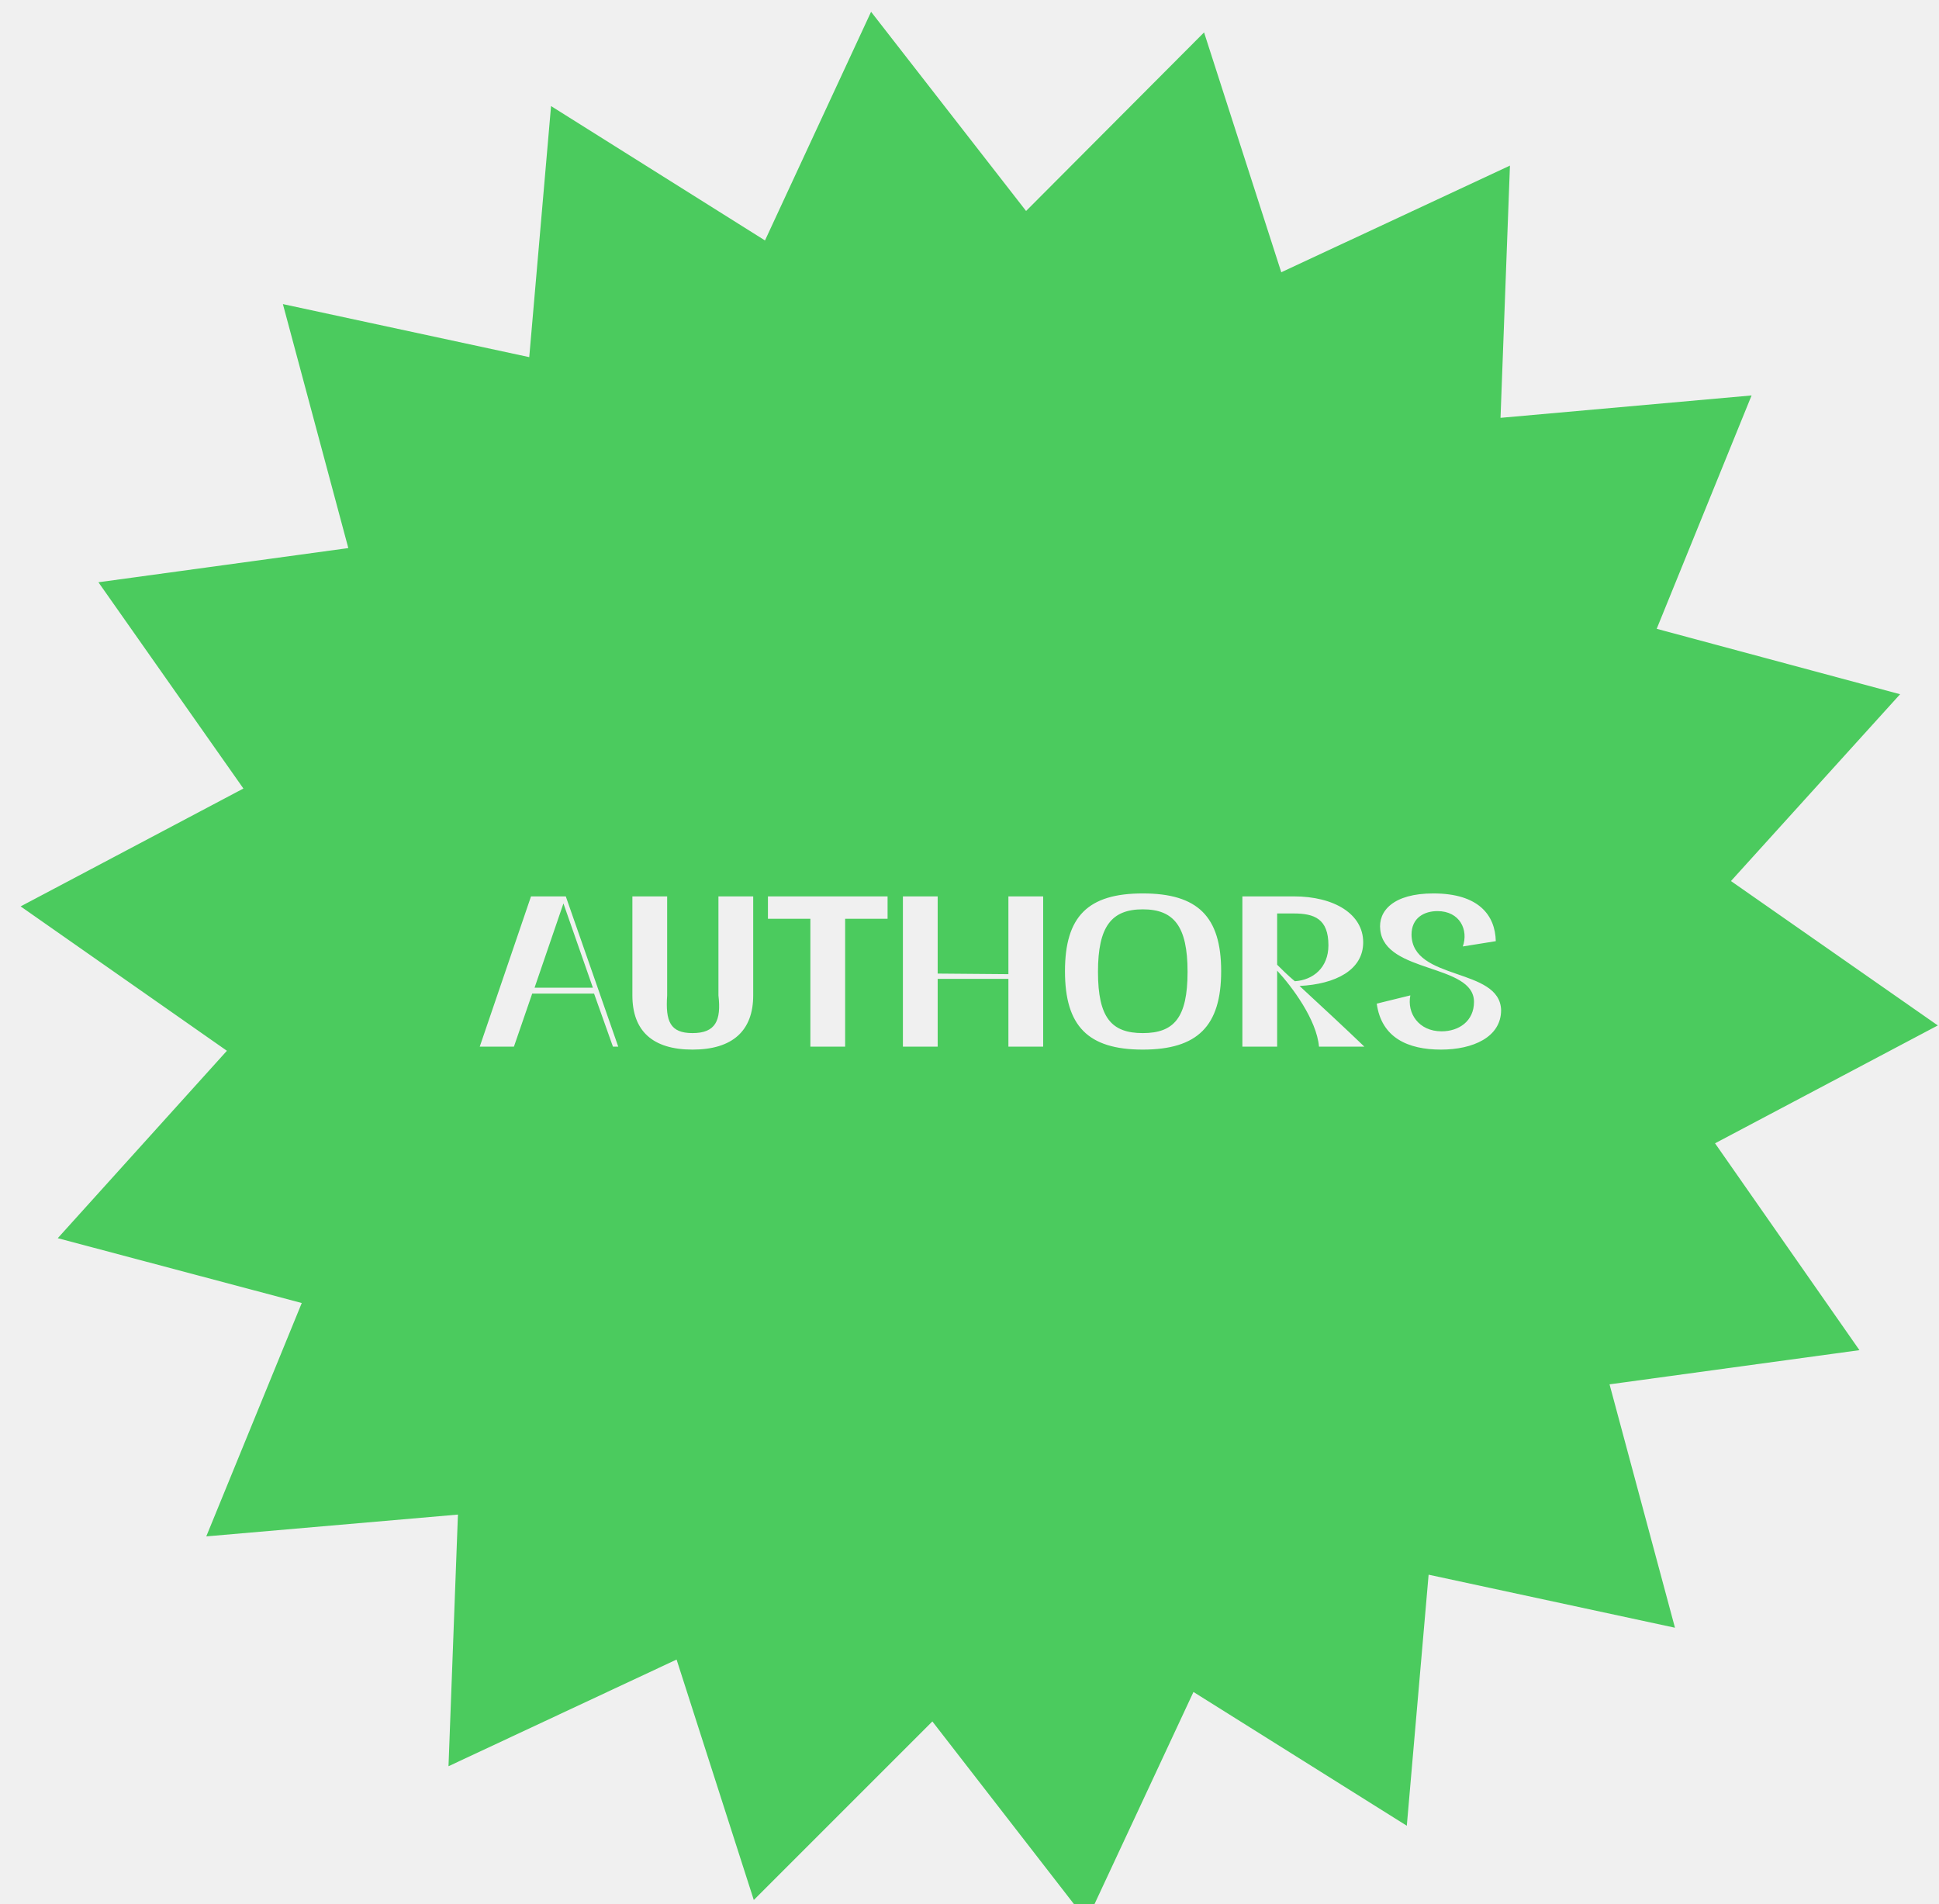
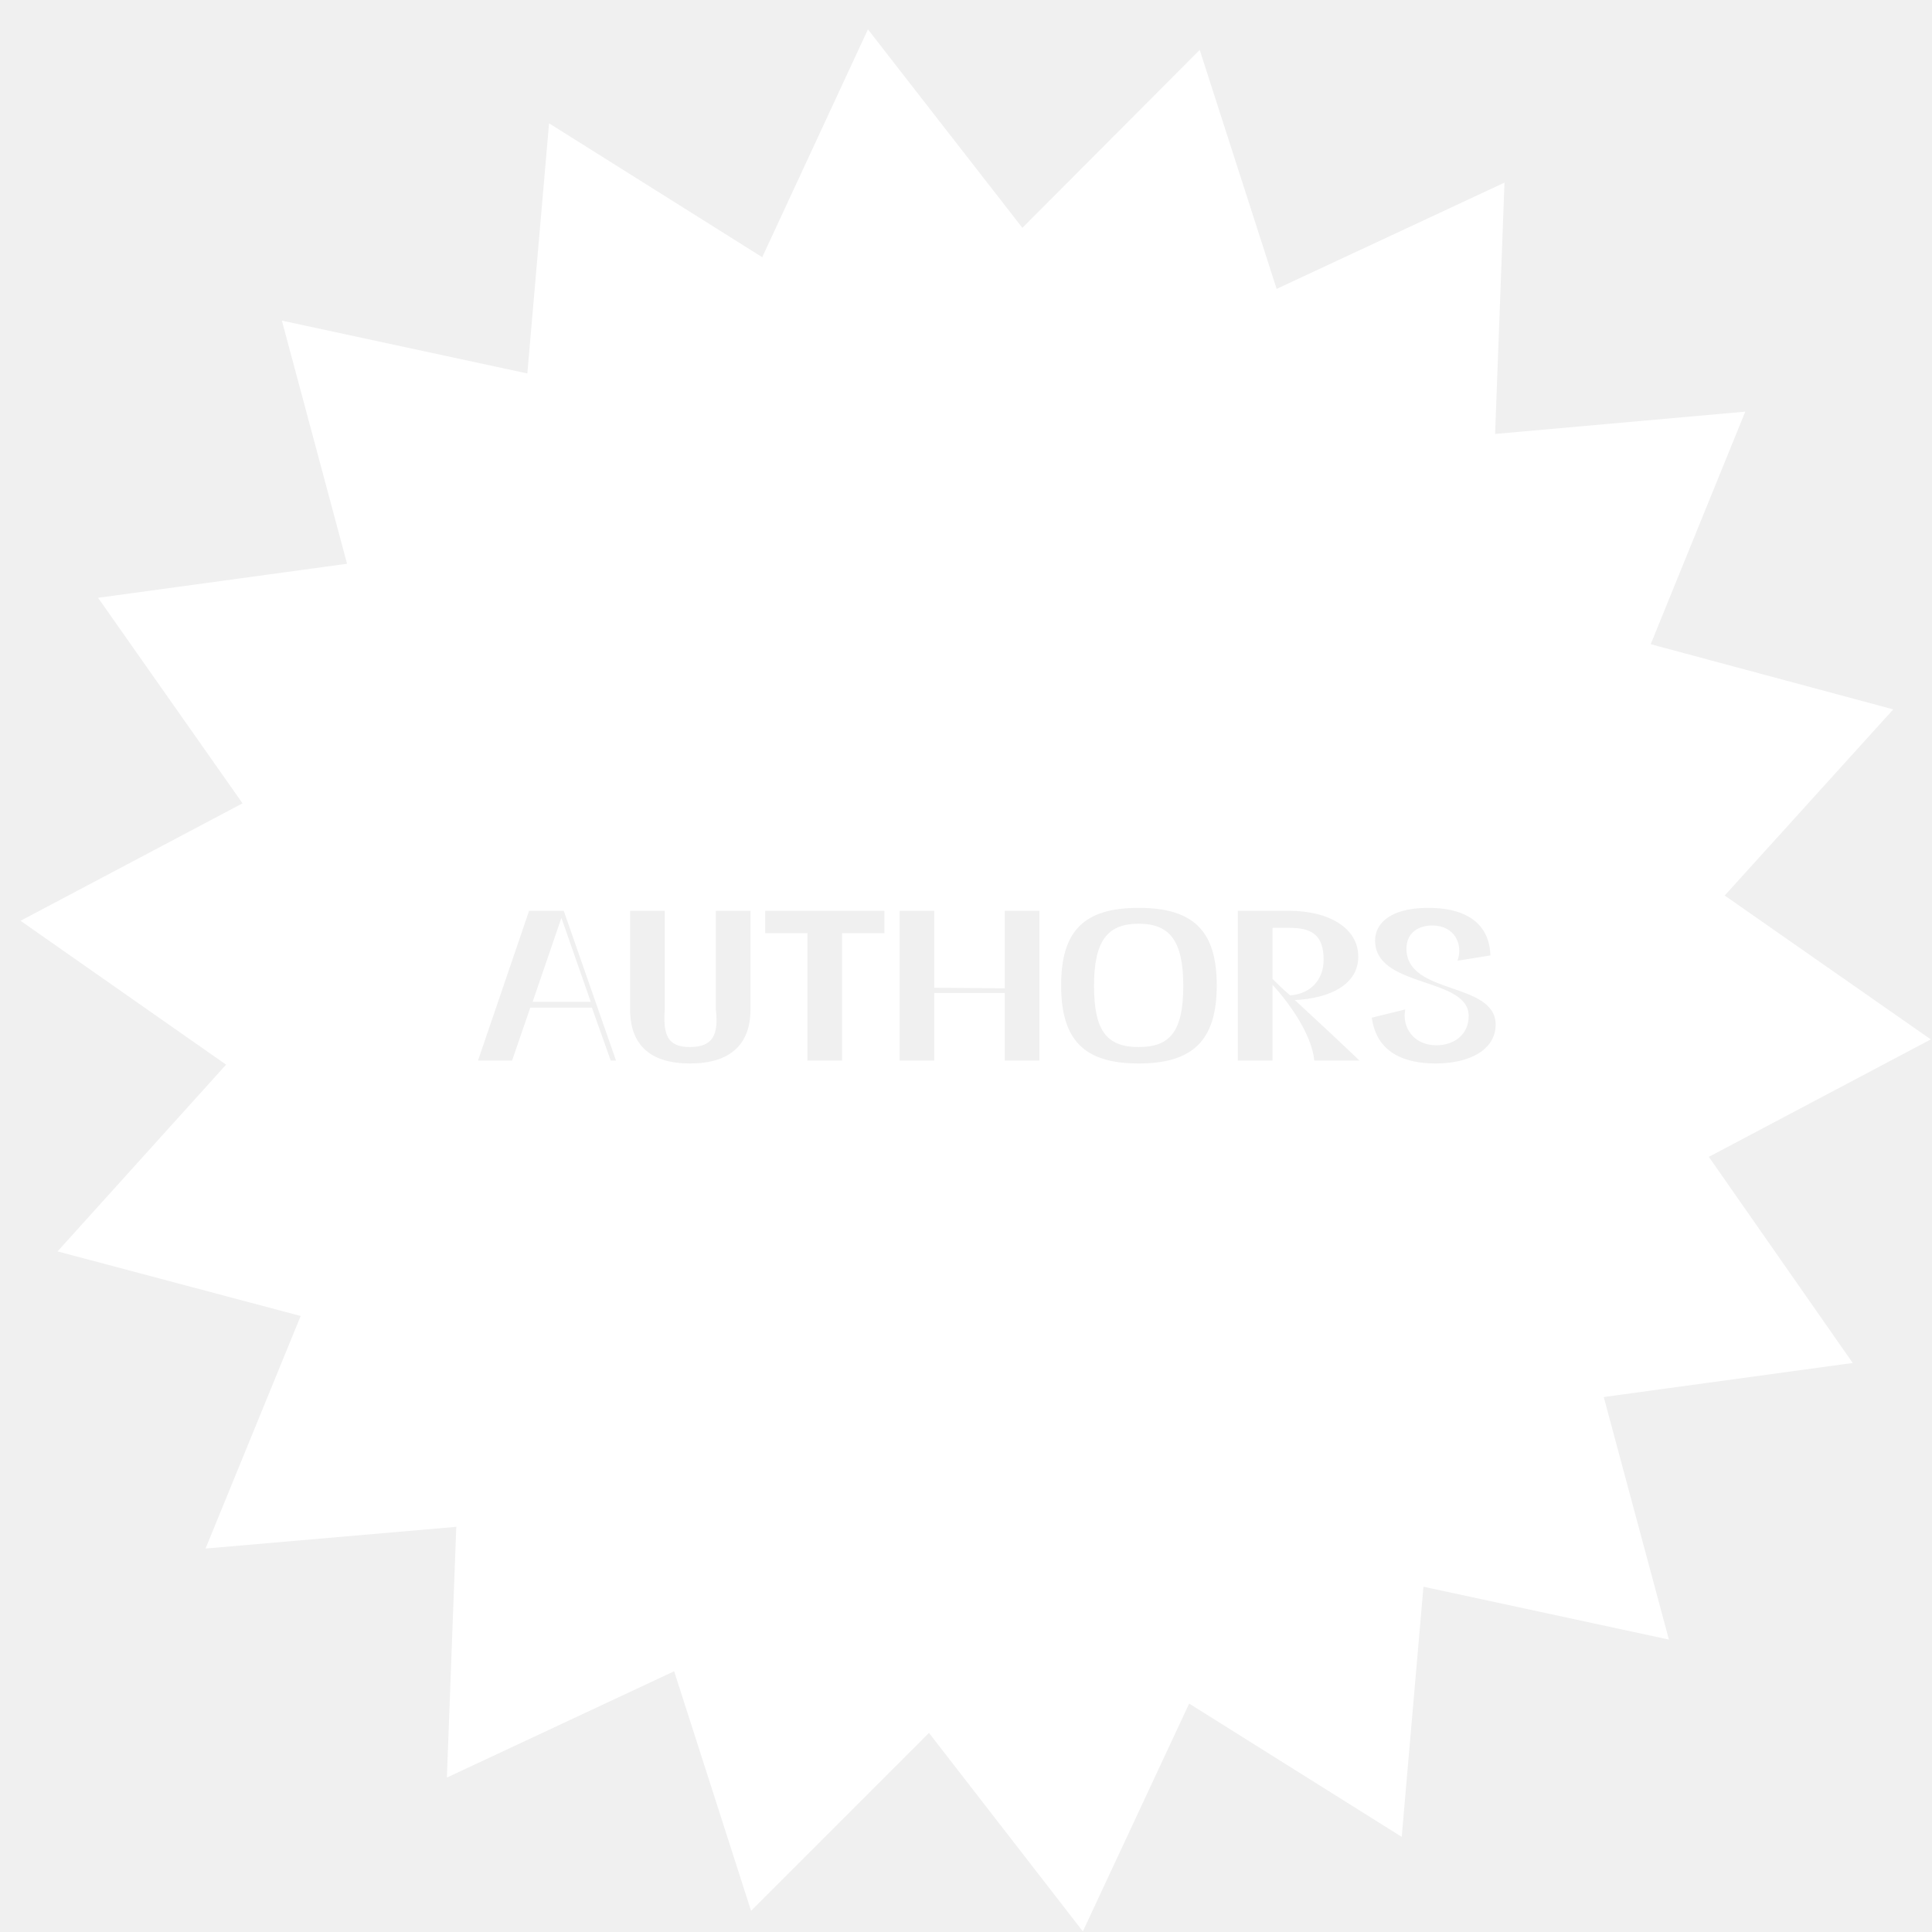
- <svg xmlns="http://www.w3.org/2000/svg" version="1.2" viewBox="0 0 329 323" width="329" height="323">
+ <svg xmlns="http://www.w3.org/2000/svg" version="1.2" viewBox="0 0 329 323" width="200" height="200">
  <style>
- 		.s0 { fill: #4bcb5e } 
+ 		.s0 { fill: #ffffff } 
	</style>
  <path id="Layer" fill-rule="evenodd" class="s0" d="m315.5 229.1l-42.4 5.8 11.1 41.3-41.8-9-3.7 42.6-36.2-22.7-18.1 38.8-26.2-33.8-30.3 30.3-13.1-40.8-38.7 18.1 1.6-42.7-42.7 3.7 16.2-39.6-41.4-11 28.7-31.8-35-24.5 37.8-20-24.6-35 42.4-5.8-11.1-41.4 41.8 9 3.7-42.6 36.3 22.8 18-38.8 26.3 33.8 30.2-30.3 13.1 40.7 38.8-18.1-1.6 42.8 42.6-3.8-16.1 39.6 41.3 11.1-28.7 31.7 35.1 24.5-37.8 20zm-211.5-51.5h0.9l-8.9-25.5h-5.9l-8.7 25.5h5.8l3.1-9h10.5zm-13.3-10l4.9-14.3 5 14.3zm16.6 1.3c0 6 3.4 9.2 10.2 9.2 6.8 0 10.3-3.2 10.3-9.2v-16.8h-5.9v16.8c0.5 4.3-0.5 6.4-4.4 6.4-3.8 0-4.6-2-4.3-6.4v-16.8h-5.9zm43.3-16.8h-20.3v3.8h7.2v21.7h5.9v-21.7h7.2c0 0 0-3.8 0-3.8zm8.5 25.5v-11.5h12v11.5h5.9v-25.5h-5.9v13.2l-12-0.1v-13.1h-5.9v25.5zm21.6-12.8c0 9.3 3.9 13.3 13.2 13.3 9.3 0 13.3-4 13.3-13.3 0-9.3-4-13.2-13.3-13.2-9.3 0-13.2 3.9-13.2 13.2zm5.6 0.1c0-7.7 2.3-10.6 7.6-10.6 5.3 0 7.6 2.9 7.6 10.6 0 7.8-2.3 10.4-7.6 10.4-5.3 0-7.6-2.6-7.6-10.4zm24.5 12.7h5.9v-12.9c2.5 2.7 6.7 8.3 7.1 12.9h7.7c-2.7-2.6-7.2-6.8-11-10.3 6.1-0.3 10.8-2.7 10.8-7.4 0-4.8-4.9-7.8-11.8-7.8h-8.7zm5.9-13.9v-8.7h2.8c3.5 0 5.9 0.9 5.9 5.4 0 3.8-2.6 5.9-5.7 6.1-1.2-1-2.2-2-3-2.8zm22.8-5.1c0-2.9 2.2-4 4.4-4 3.8 0 5.3 3.2 4.3 6l5.6-0.9c-0.1-4.4-2.9-8.1-10.6-8.1-6.8 0-9.4 3-9 6.2 0.8 7.4 15.9 5.7 15.9 12.2 0 3.3-2.6 5-5.5 5-3.9 0-5.9-3.1-5.3-6.1l-5.7 1.4c0.8 5.8 5.3 7.8 10.9 7.8 5.4 0 10.2-2.1 10.2-6.7-0.2-7.3-15.1-4.9-15.2-12.8z" />
</svg>
